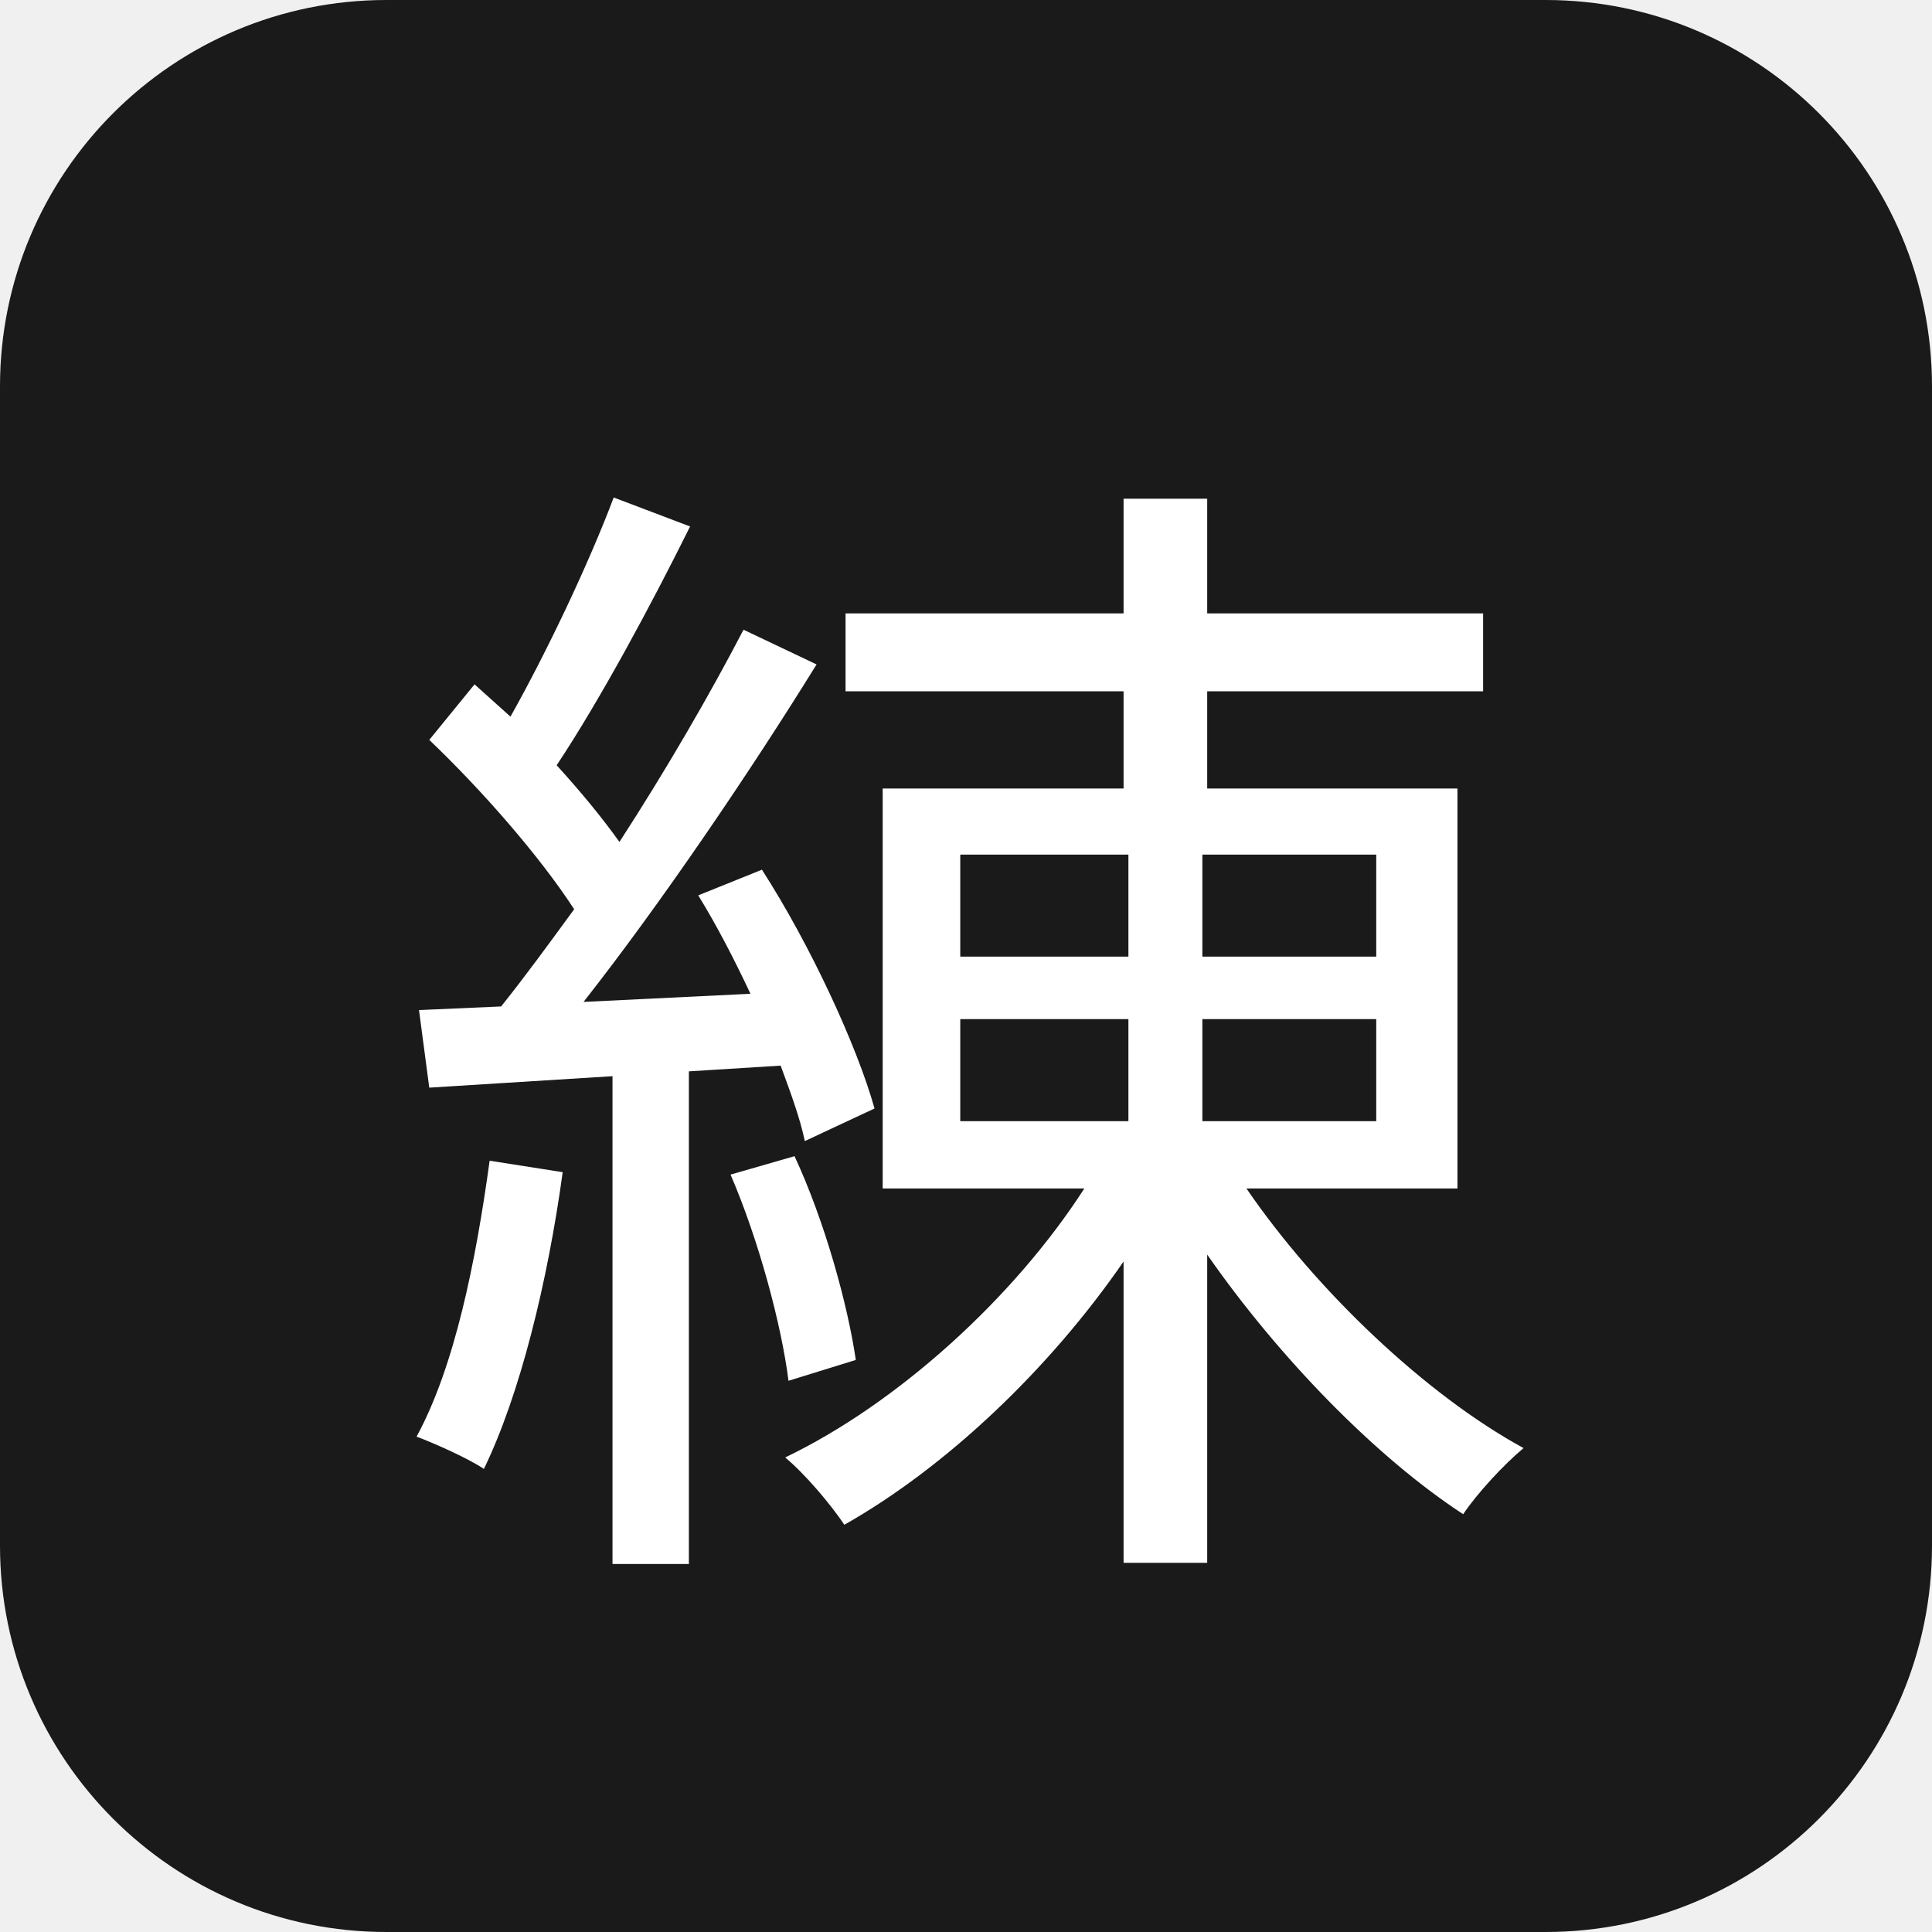
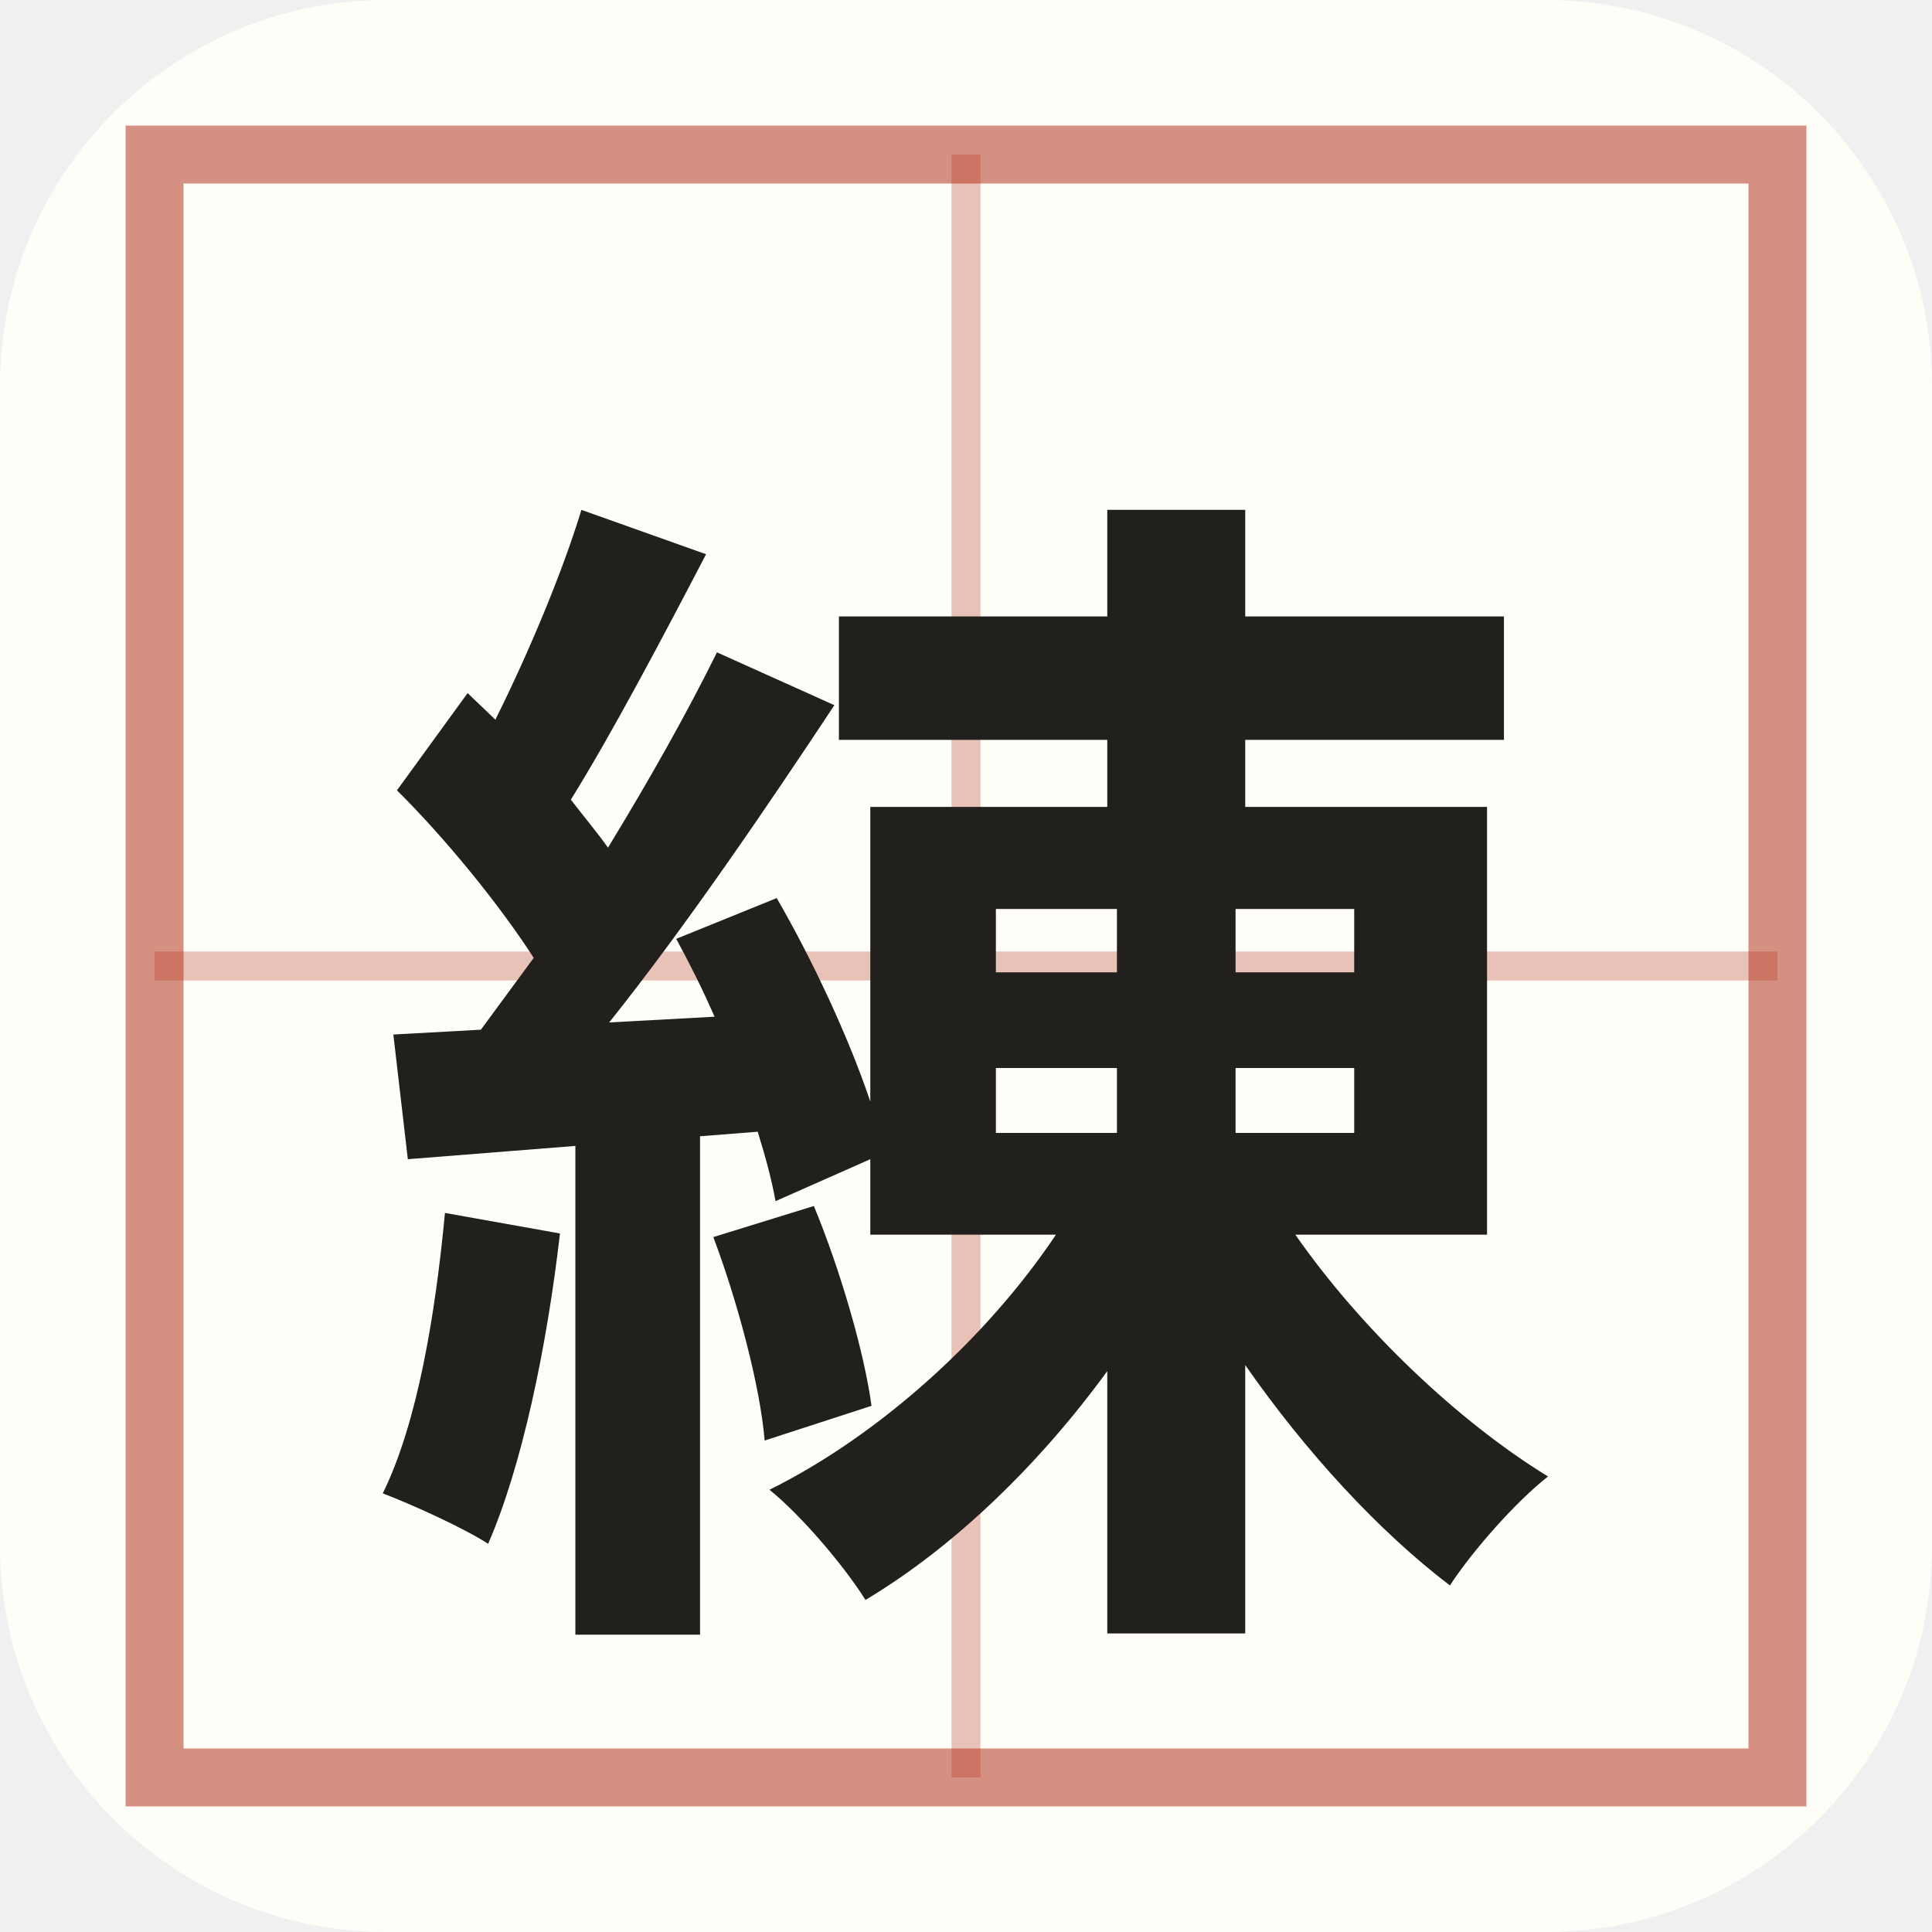
<svg xmlns="http://www.w3.org/2000/svg" viewBox="0 0 100 100">
-   <rect width="100" height="100" fill="#1a1a1a" rx="20" />
-   <text x="50" y="50" font-family="'Noto Sans JP', 'Hiragino Sans', 'Yu Gothic', sans-serif" font-size="60" font-weight="500" fill="#ffffff" text-anchor="middle" dominant-baseline="central">練</text>
+   <rect width="100" height="100" fill="#fffdf8" rx="20" />
+   <rect x="8" y="8" width="84" height="84" fill="none" stroke="#b5371f" stroke-opacity="0.55" stroke-width="3" />
+   <path d="M50 8v84M8 50h84" stroke="#b5371f" stroke-opacity="0.3" stroke-width="1.5" />
+   <text x="50" y="52" font-family="'Klee One', 'Hiragino Mincho ProN', 'Yu Mincho', 'Noto Serif JP', serif" font-size="62" font-weight="600" fill="#22201c" text-anchor="middle" dominant-baseline="central">練</text>
</svg>
